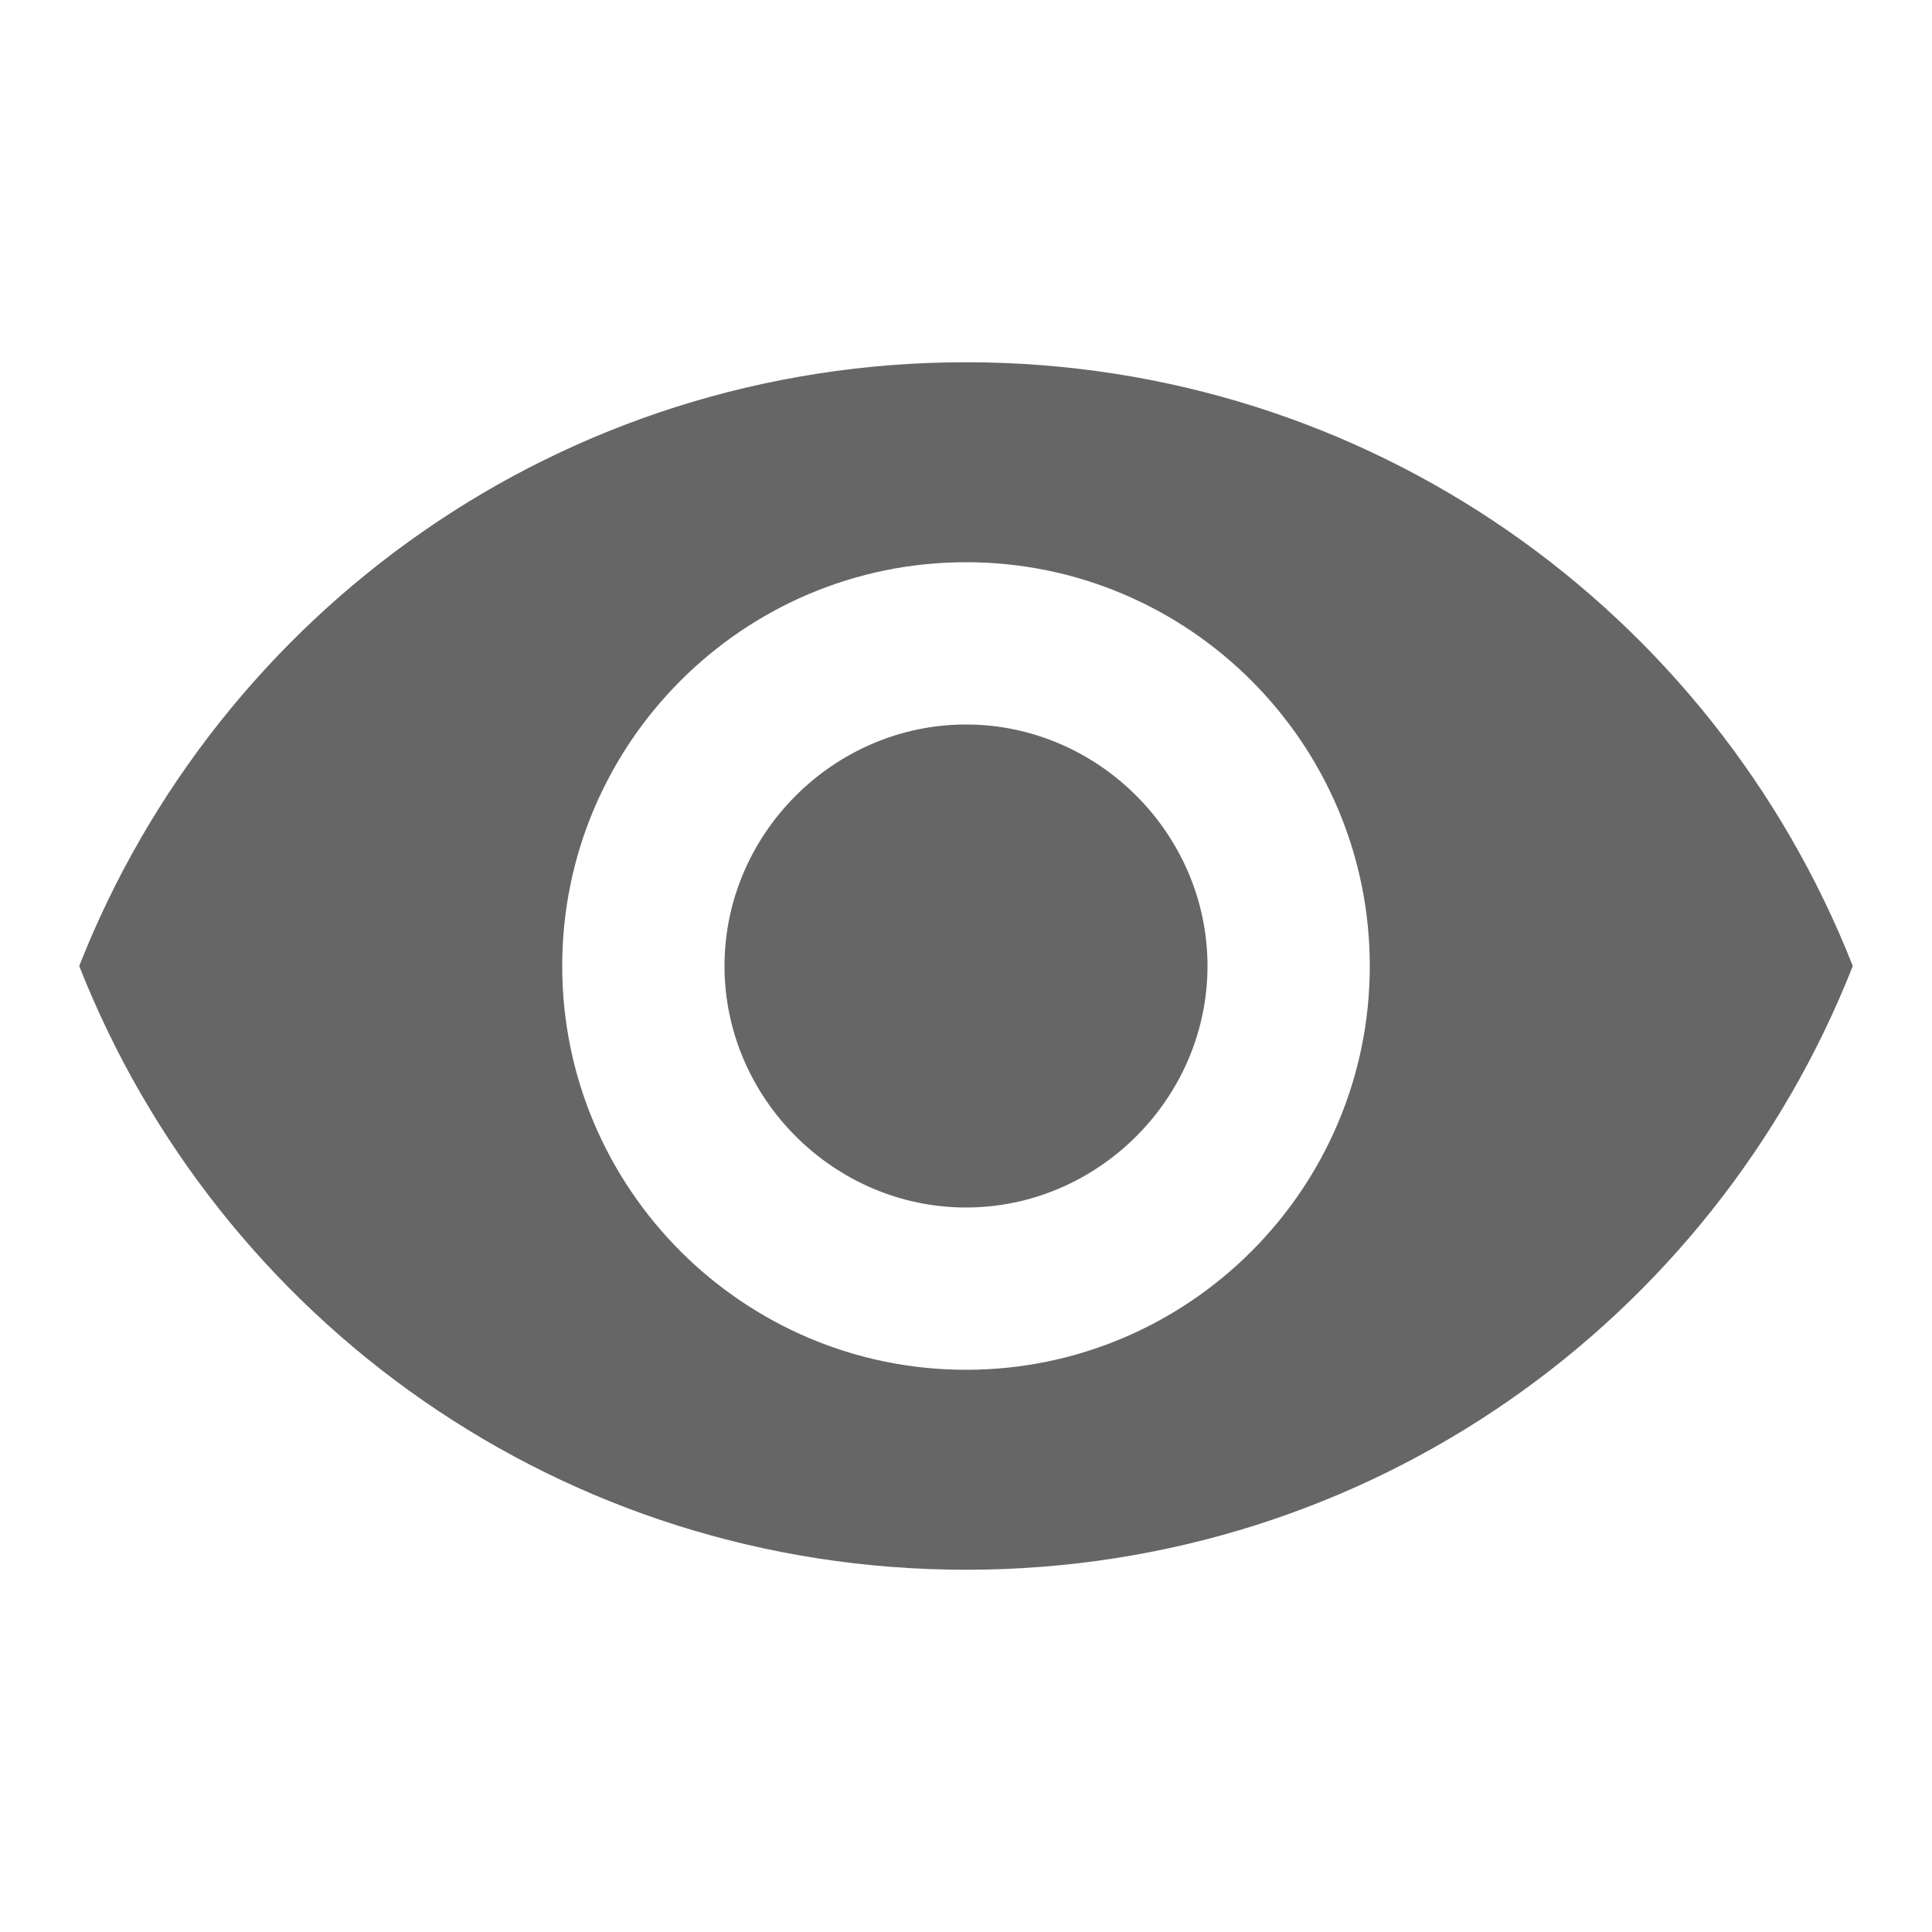
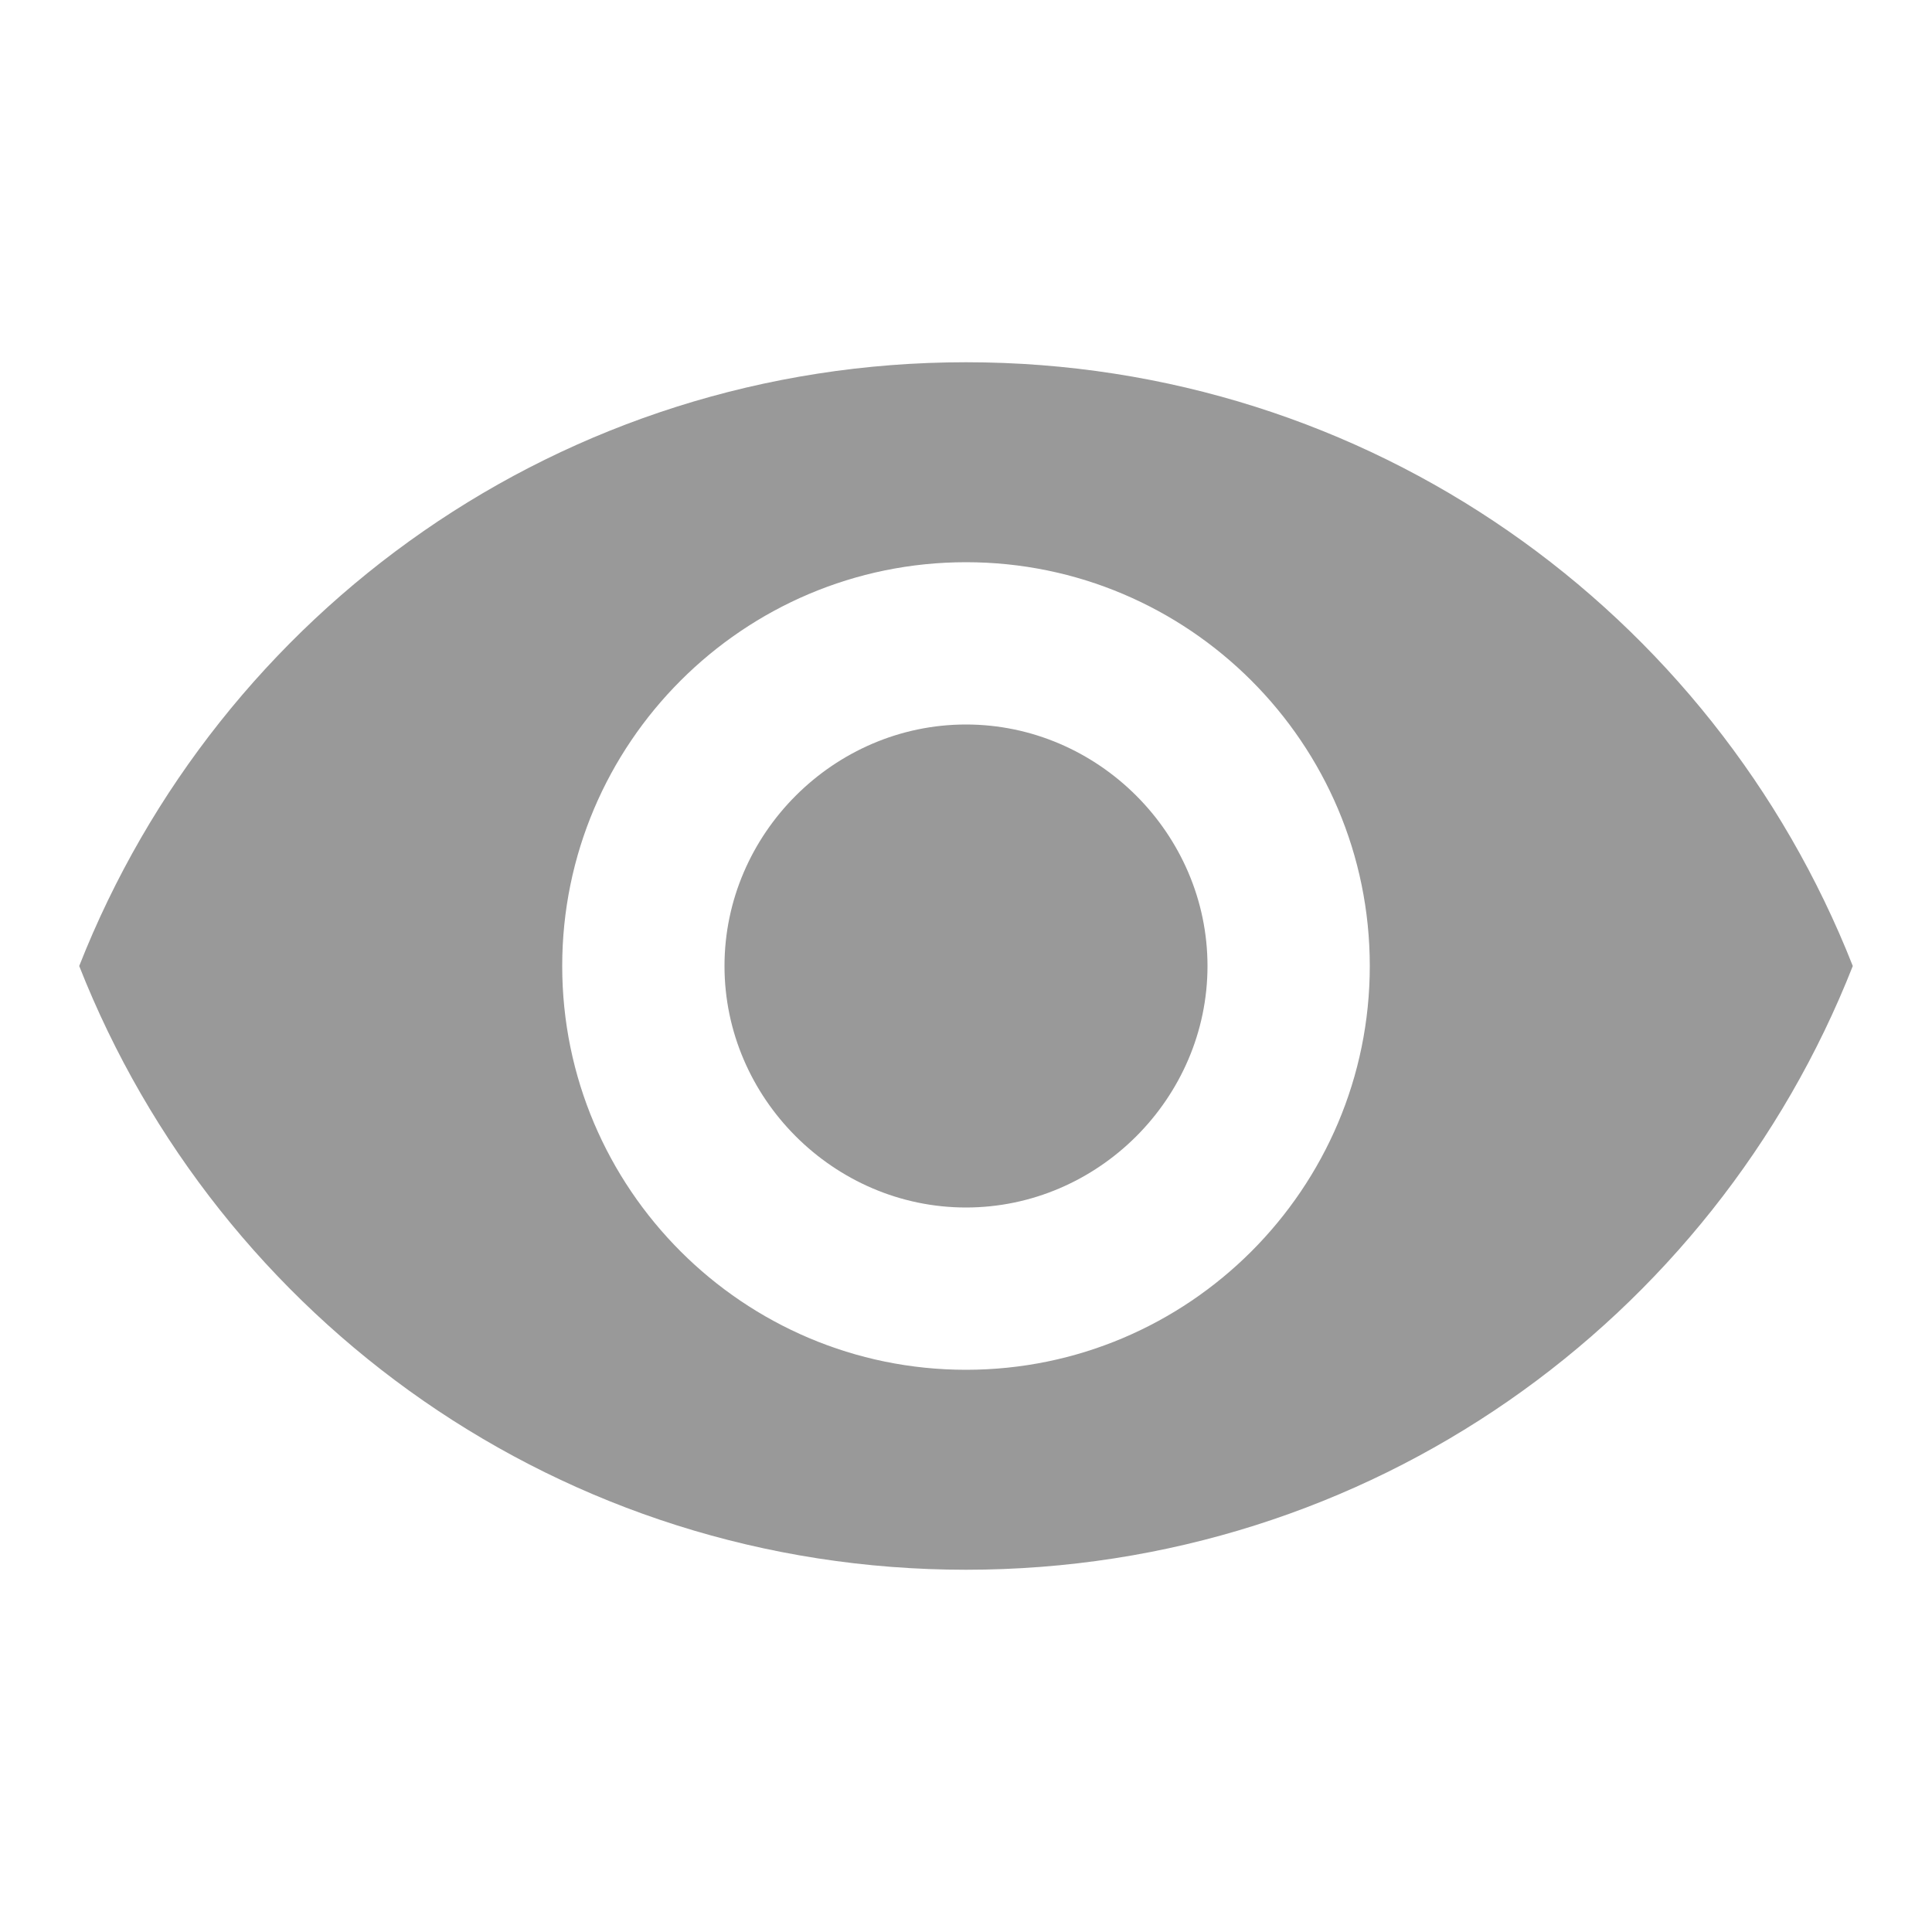
<svg xmlns="http://www.w3.org/2000/svg" version="1.1" width="24" height="24" viewBox="0 0 24 24">
-   <path fill="#666666" d="M12 9c1.641 0 3 1.359 3 3s-1.359 3-3 3-3-1.359-3-3 1.359-3 3-3zM12 17.016c2.766 0 5.016-2.25 5.016-5.016s-2.25-5.016-5.016-5.016-5.016 2.25-5.016 5.016 2.25 5.016 5.016 5.016zM12 4.5c5.016 0 9.281 3.094 11.016 7.5-1.734 4.406-6 7.5-11.016 7.5s-9.281-3.094-11.016-7.5c1.734-4.406 6-7.5 11.016-7.5z" />
+   <path fill="#999999" d="M12 9c1.641 0 3 1.359 3 3s-1.359 3-3 3-3-1.359-3-3 1.359-3 3-3zM12 17.016c2.766 0 5.016-2.25 5.016-5.016s-2.25-5.016-5.016-5.016-5.016 2.25-5.016 5.016 2.25 5.016 5.016 5.016zM12 4.5c5.016 0 9.281 3.094 11.016 7.5-1.734 4.406-6 7.5-11.016 7.5s-9.281-3.094-11.016-7.5c1.734-4.406 6-7.5 11.016-7.5z" />
</svg>
